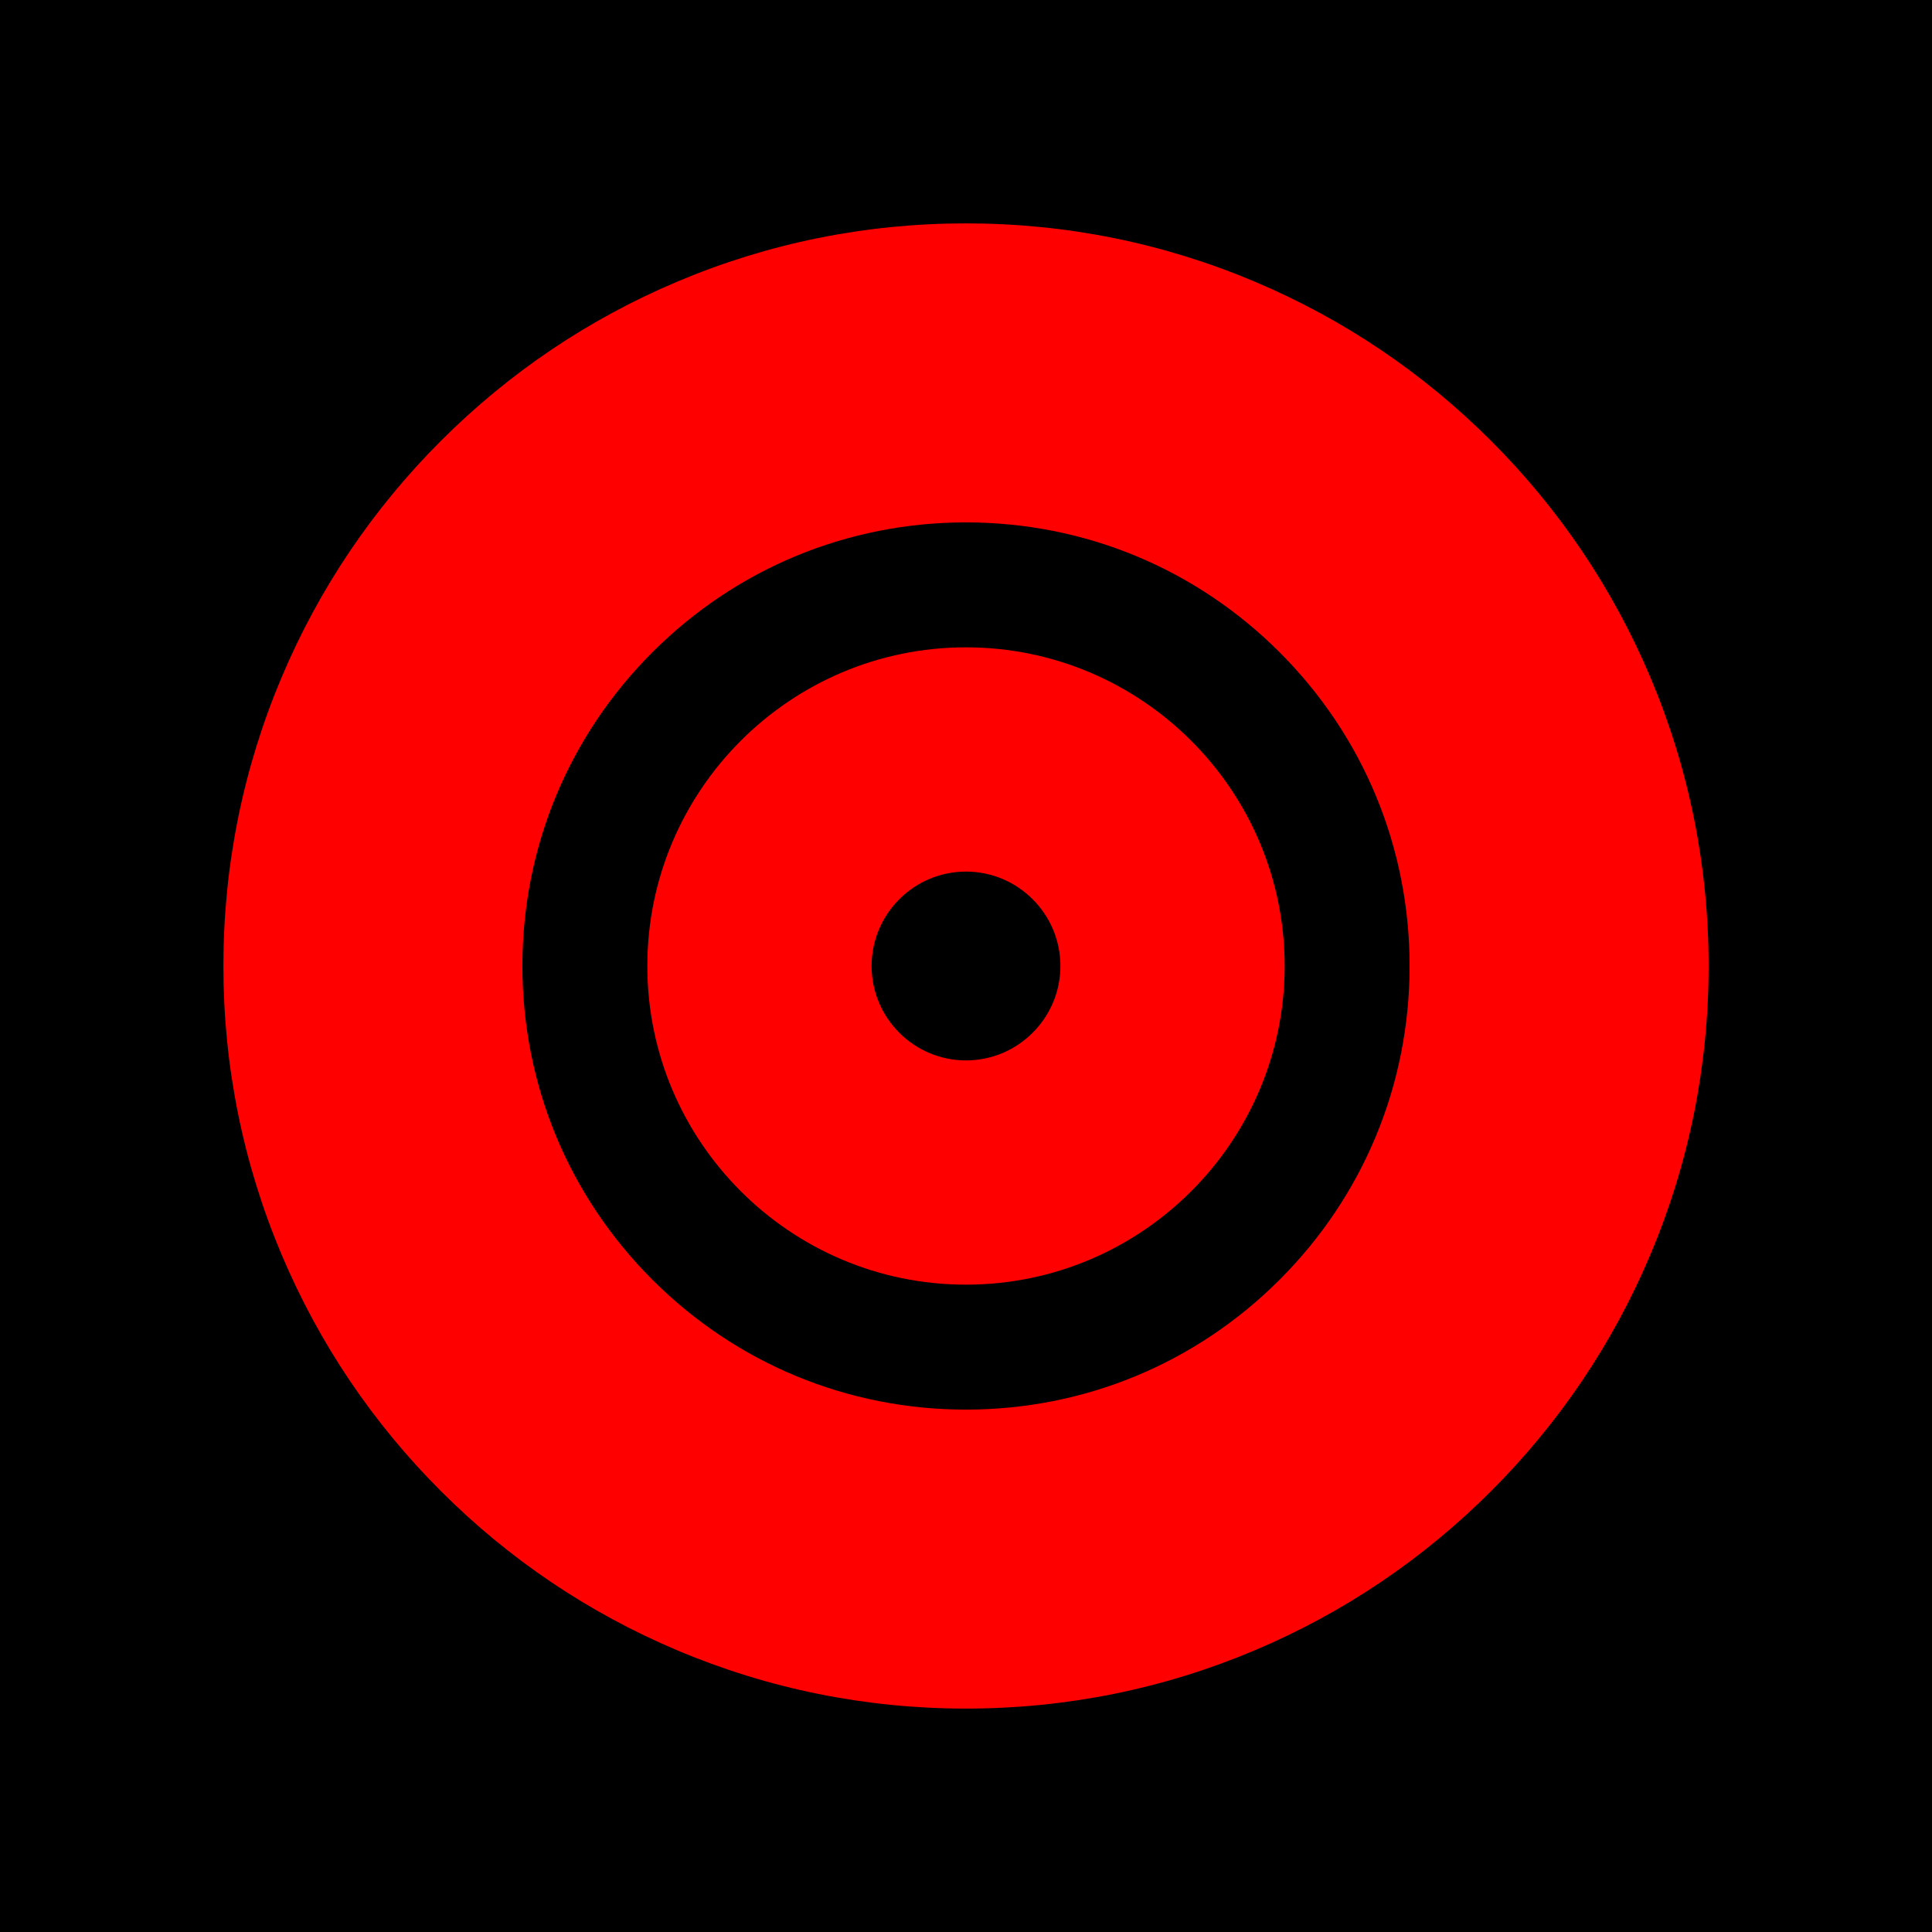
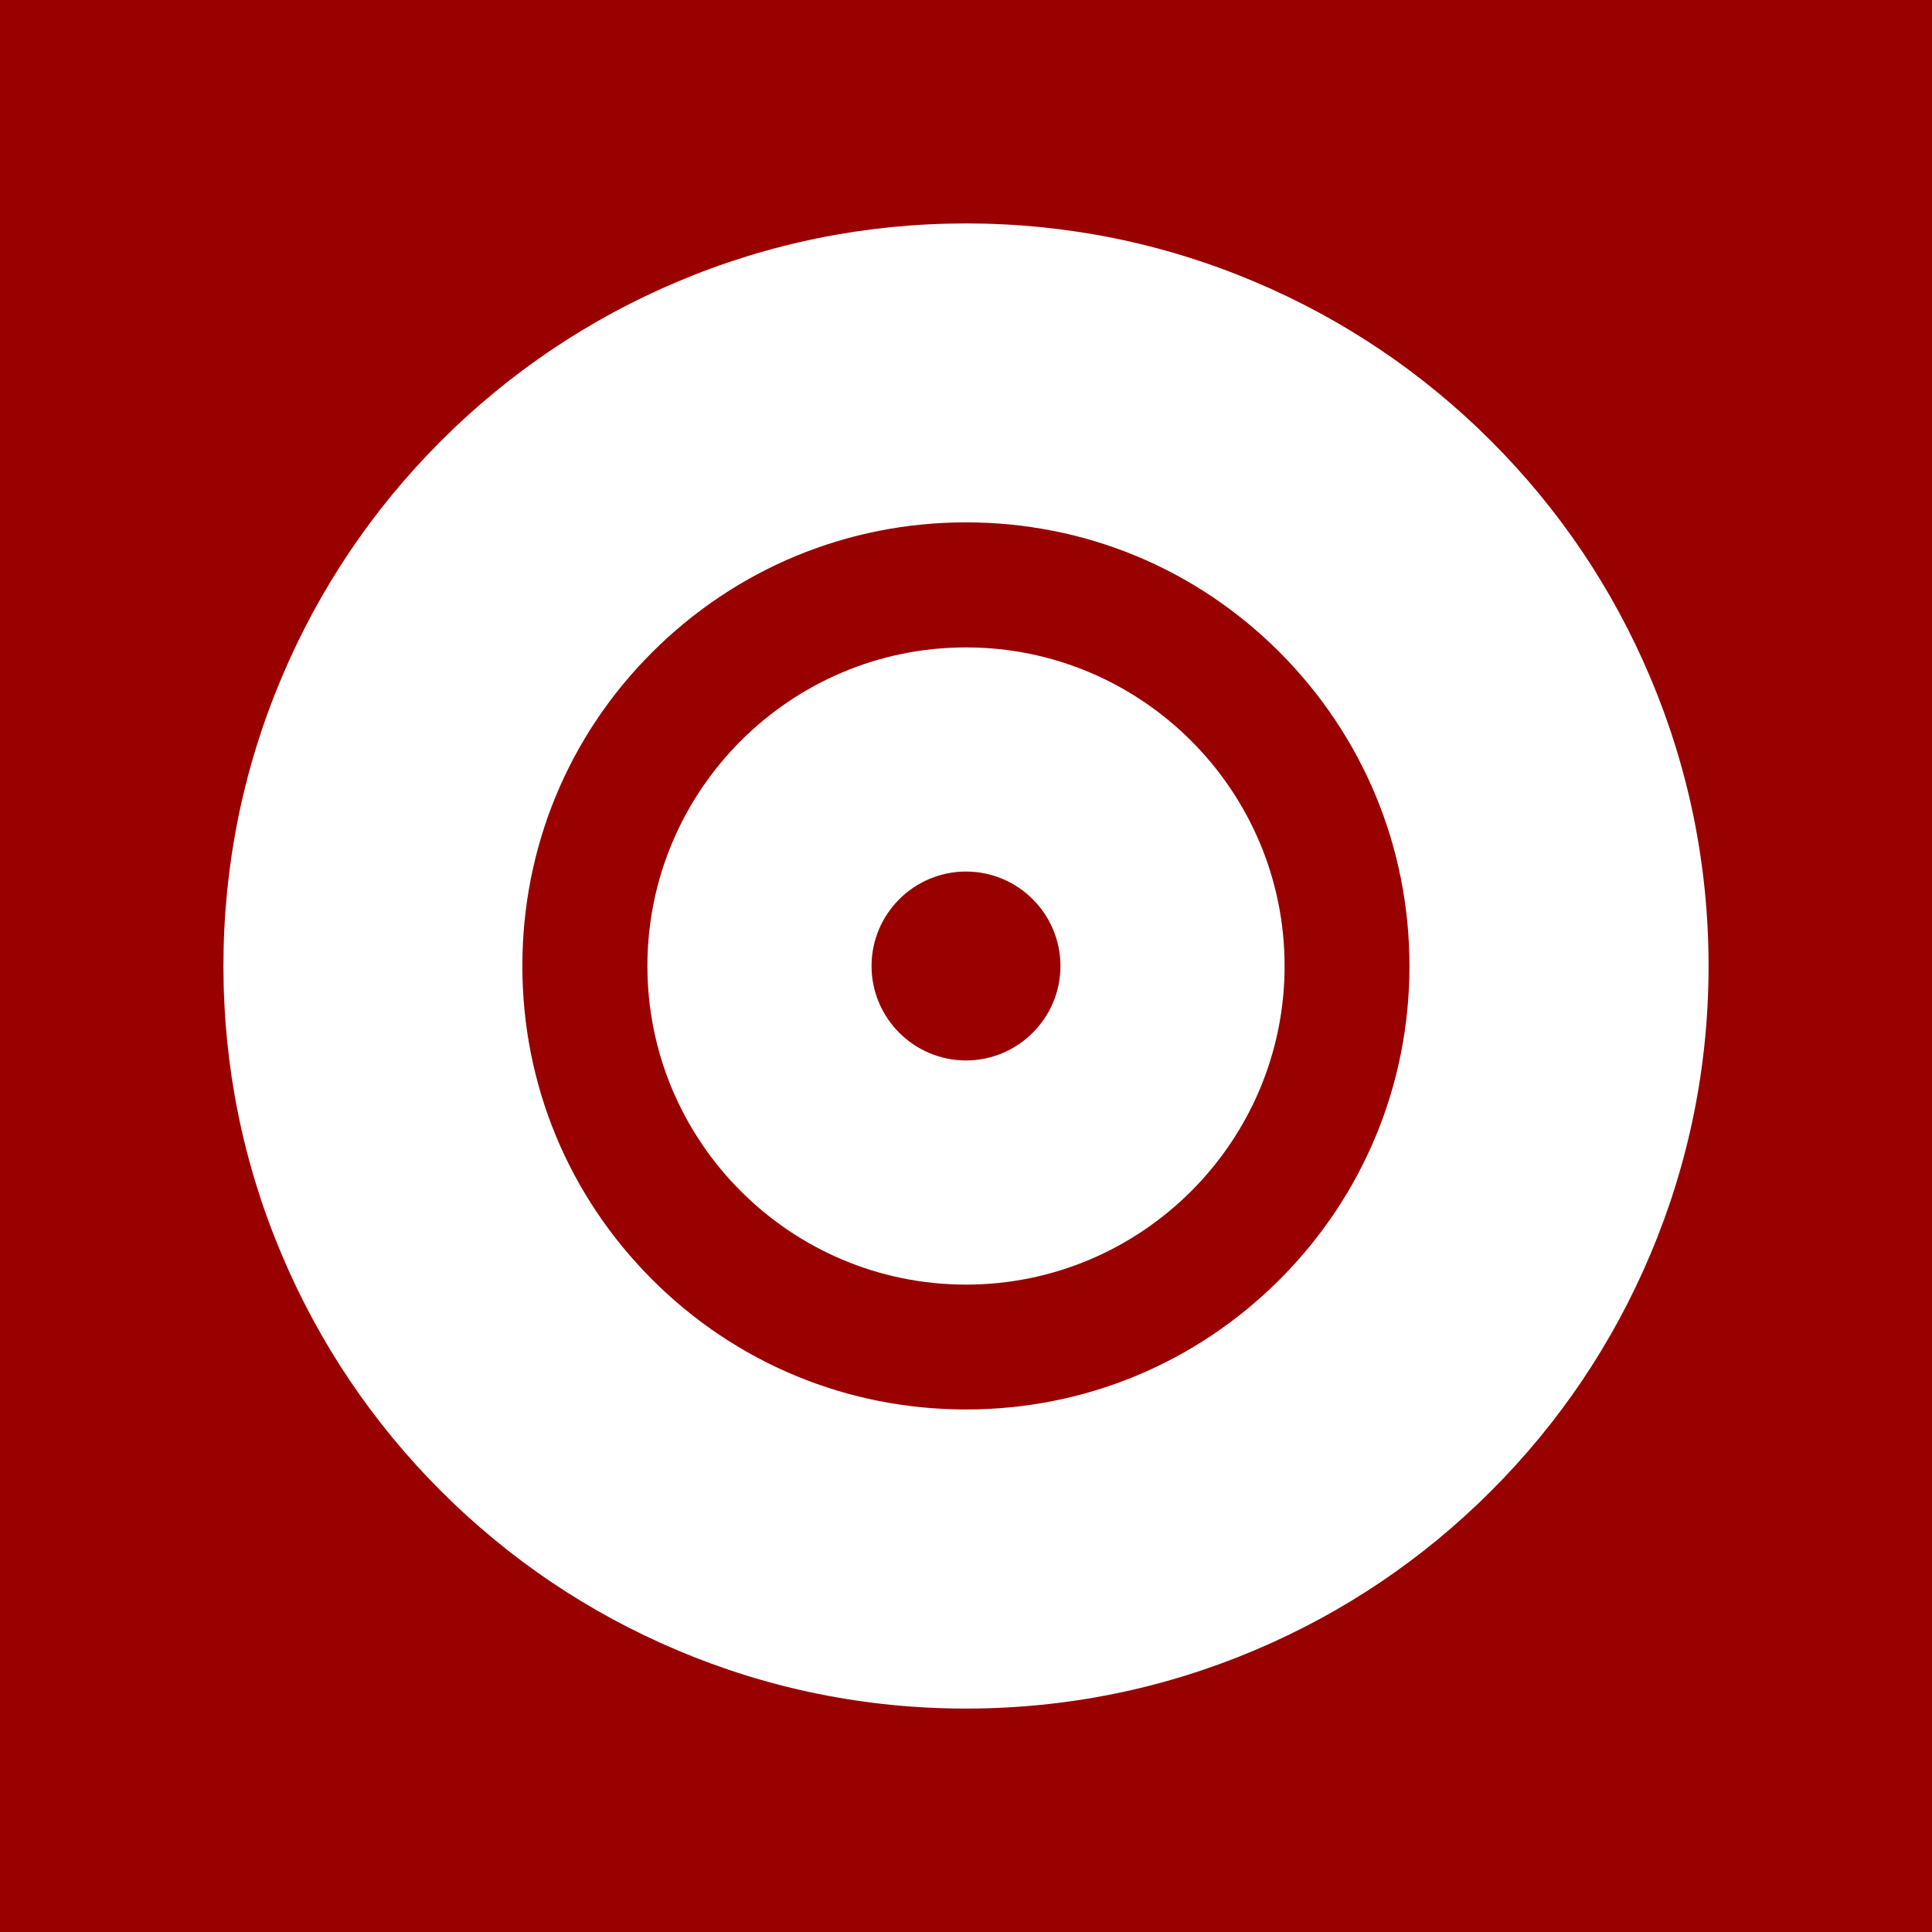
- <svg xmlns="http://www.w3.org/2000/svg" id="Layer_2" data-name="Layer 2" width="1080" height="1080" viewBox="0 0 1080 1080">
+ <svg xmlns="http://www.w3.org/2000/svg" id="Layer_2" version="1.1" viewBox="0 0 1080 1080">
  <defs>
    <style>
-       .cls-1 {
-         fill: red;
+       .st0 {
+         fill: #900;
+       }
+ 
+       .st1 {
+         fill: #fff;
      }
    </style>
  </defs>
-   <g id="Layer_1-2" data-name="Layer 1">
-     <g>
-       <rect width="1080" height="1080" />
-       <g>
-         <path class="cls-1" d="M540,955.11c-56,0-110.37-10.99-161.61-32.66-49.44-20.91-93.83-50.83-131.92-88.93-38.1-38.1-68.02-82.48-88.93-131.92-21.67-51.23-32.66-105.6-32.66-161.61s10.99-110.37,32.66-161.61c20.91-49.44,50.83-93.83,88.93-131.92,38.1-38.1,82.48-68.02,131.92-88.93,51.23-21.67,105.6-32.66,161.61-32.66s110.37,10.99,161.61,32.66c49.44,20.91,93.83,50.83,131.92,88.93,38.1,38.1,68.02,82.48,88.93,131.92,21.67,51.23,32.66,105.6,32.66,161.61s-10.99,110.37-32.66,161.61c-20.91,49.44-50.83,93.83-88.93,131.92-38.1,38.1-82.48,68.02-131.92,88.93-51.23,21.67-105.6,32.66-161.61,32.66ZM540,292.02c-66.24,0-128.51,25.79-175.35,72.63-46.84,46.84-72.63,109.11-72.63,175.35s25.79,128.51,72.63,175.35c46.84,46.84,109.11,72.63,175.35,72.63s128.51-25.79,175.35-72.63,72.63-109.11,72.63-175.35-25.79-128.51-72.63-175.35c-46.84-46.84-109.11-72.63-175.35-72.63Z" />
-         <path class="cls-1" d="M540,718.13c-98.22,0-178.13-79.91-178.13-178.13s79.91-178.13,178.13-178.13,178.13,79.91,178.13,178.13-79.91,178.13-178.13,178.13ZM540,487.22c-29.11,0-52.78,23.68-52.78,52.78s23.68,52.78,52.78,52.78,52.78-23.68,52.78-52.78-23.68-52.78-52.78-52.78Z" />
-       </g>
-     </g>
-   </g>
+   <rect class="st0" width="1080" height="1080" />
+   <path class="st1" d="M540,955.1c-56,0-110.4-11-161.6-32.7-49.4-20.9-93.8-50.8-131.9-88.9-38.1-38.1-68-82.5-88.9-131.9-21.7-51.2-32.7-105.6-32.7-161.6s11-110.4,32.7-161.6c20.9-49.4,50.8-93.8,88.9-131.9,38.1-38.1,82.5-68,131.9-88.9,51.2-21.7,105.6-32.7,161.6-32.7s110.4,11,161.6,32.7c49.4,20.9,93.8,50.8,131.9,88.9,38.1,38.1,68,82.5,88.9,131.9,21.7,51.2,32.7,105.6,32.7,161.6s-11,110.4-32.7,161.6c-20.9,49.4-50.8,93.8-88.9,131.9-38.1,38.1-82.5,68-131.9,88.9-51.2,21.7-105.6,32.7-161.6,32.7ZM540,292c-66.2,0-128.5,25.8-175.4,72.6s-72.6,109.1-72.6,175.4,25.8,128.5,72.6,175.3c46.8,46.8,109.1,72.6,175.4,72.6s128.5-25.8,175.3-72.6,72.6-109.1,72.6-175.3-25.8-128.5-72.6-175.4-109.1-72.6-175.3-72.6Z" />
+   <path class="st1" d="M540,718.1c-98.2,0-178.1-79.9-178.1-178.1s79.9-178.1,178.1-178.1,178.1,79.9,178.1,178.1-79.9,178.1-178.1,178.1ZM540,487.2c-29.1,0-52.8,23.7-52.8,52.8s23.7,52.8,52.8,52.8,52.8-23.7,52.8-52.8-23.7-52.8-52.8-52.8Z" />
</svg>
